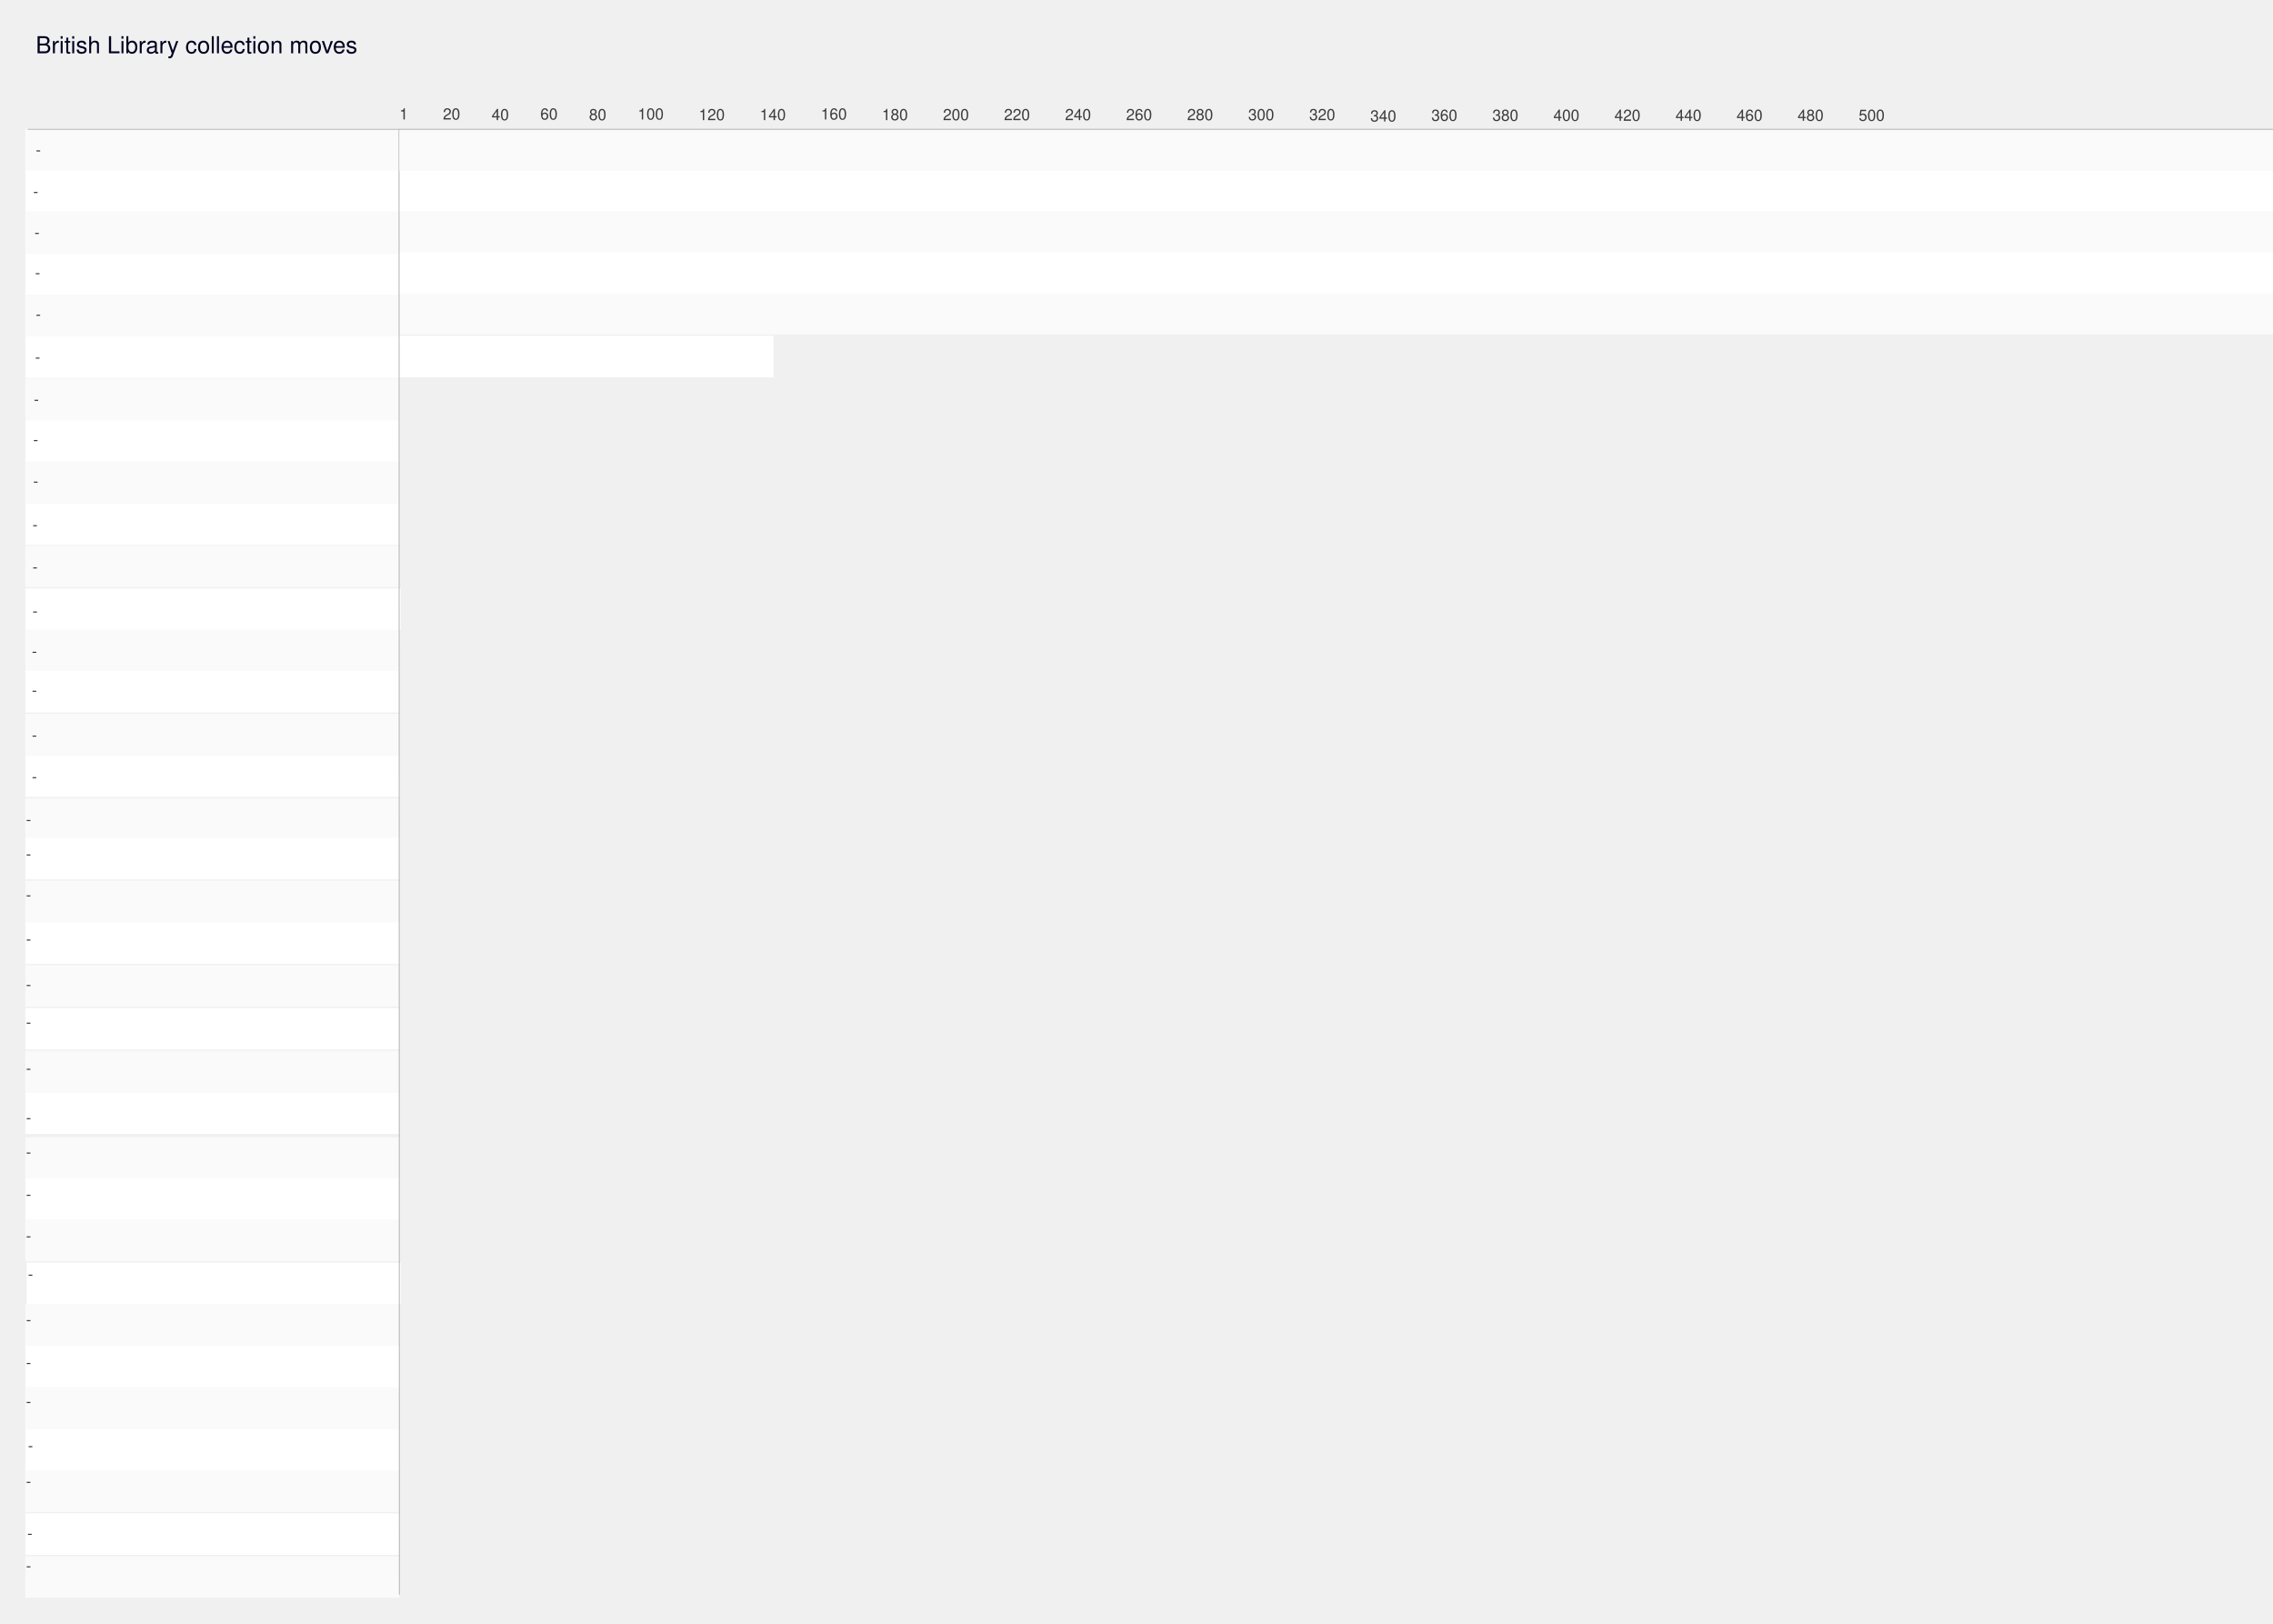
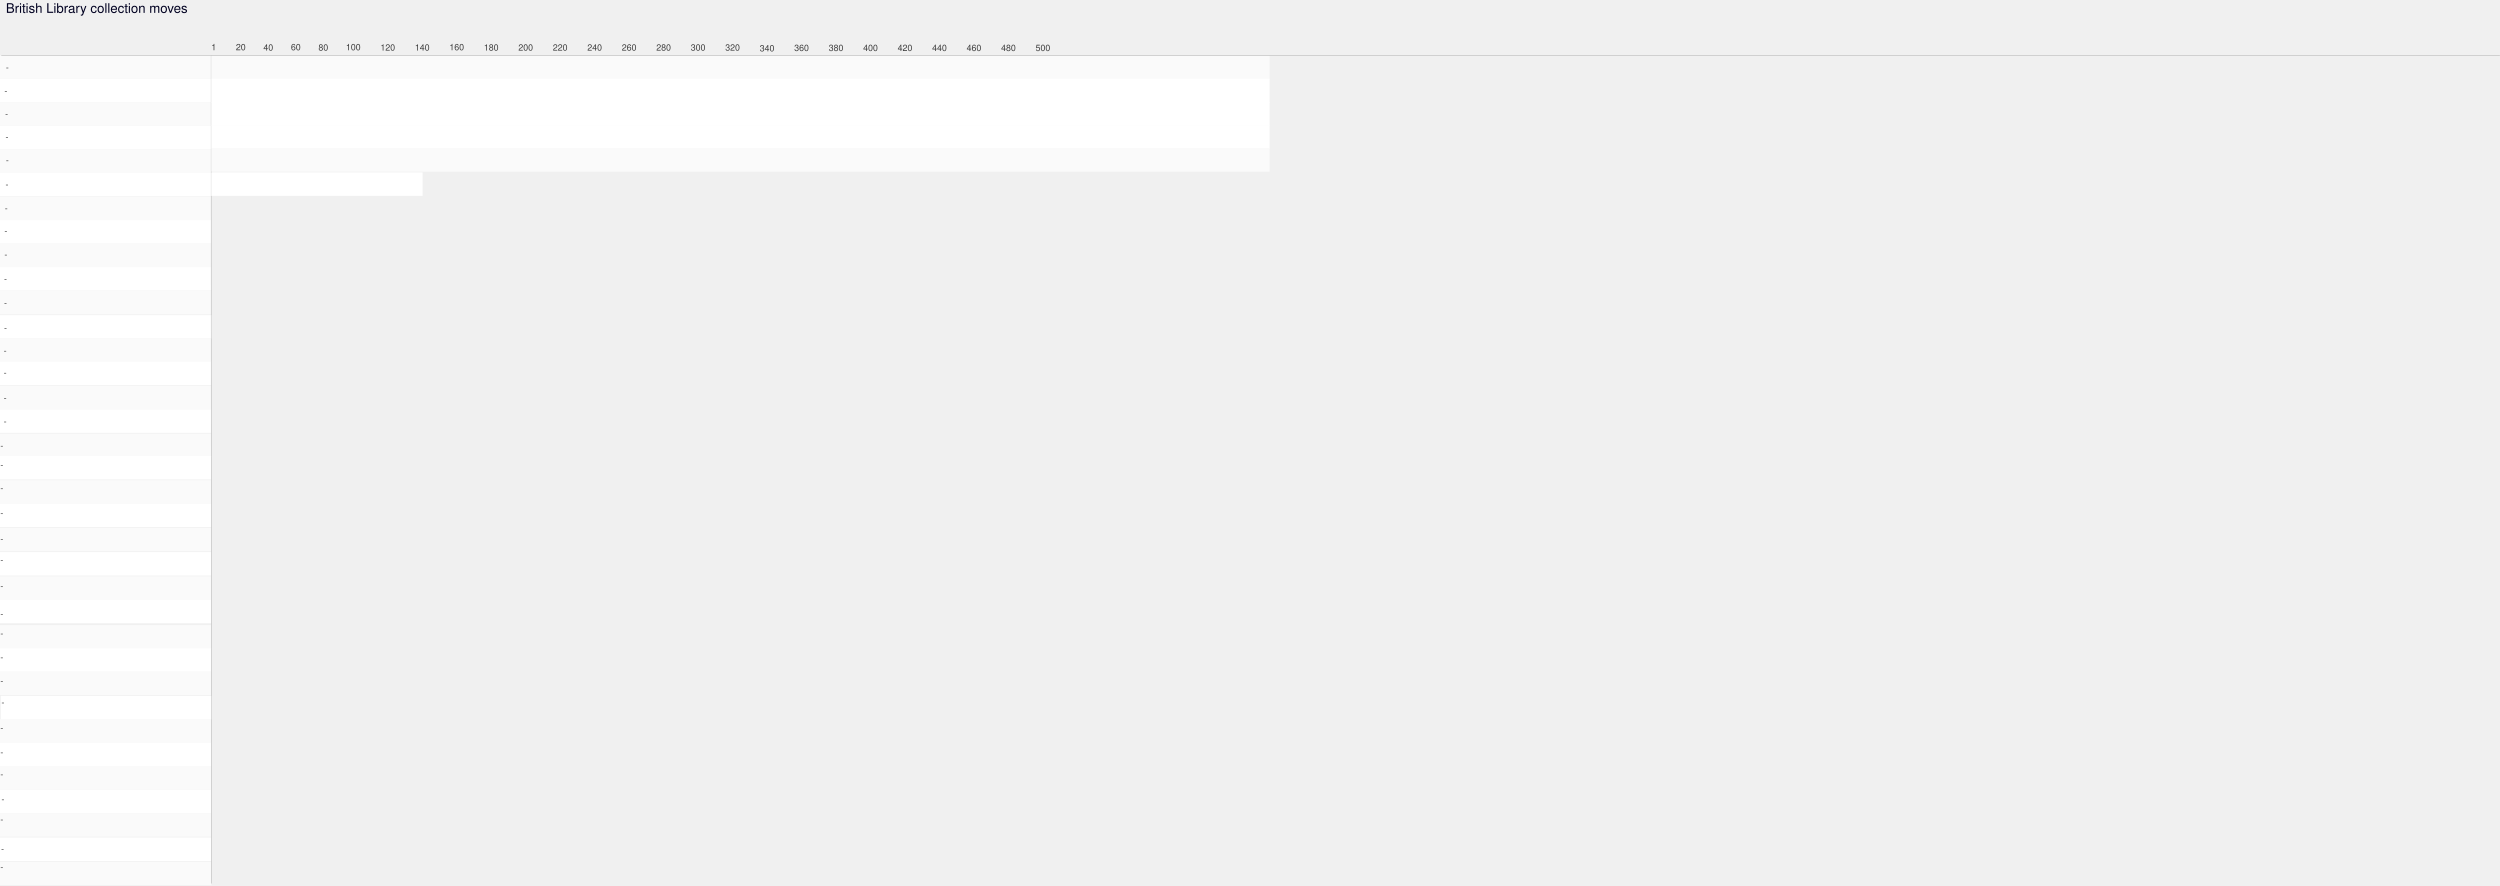
- <svg xmlns="http://www.w3.org/2000/svg" width="3500px" height="2500px" viewBox="0 0 3500 2500" version="1.1">
-   <g id="Desktop-HD" stroke="none" stroke-width="1" fill="none" fill-rule="evenodd">
+ <svg xmlns="http://www.w3.org/2000/svg" width="6815px" height="2413px" viewBox="0 0 6815 2413" version="1.1">
+   <g id="Page-1" stroke="none" stroke-width="1" fill="none" fill-rule="evenodd">
    <svg id="sticky-svg">
-       <g id="sticky" transform="translate(39, 198)">
-         <polygon id="Rectangle-Copy" fill="#FFFFFF" points="0 64 576 64 576 128 0 128 0 100.313" />
-         <polygon id="Rectangle-Copy-19" fill="#FFFFFF" points="576 64 3461 64 3461 128 576 128 576 100.313" />
-         <rect id="Rectangle" fill="#FAFAFA" x="0" y="0" width="576" height="64" />
-         <rect id="Rectangle-Copy-4" fill="#FAFAFA" x="0" y="256" width="576" height="64" />
-         <rect id="Rectangle-Copy-23" fill="#FAFAFA" x="576" y="253" width="2885" height="64" />
-         <rect id="Rectangle-Copy-2" fill="#FAFAFA" x="0" y="128" width="576" height="64" />
-         <rect id="Rectangle-Copy-21" fill="#FAFAFA" x="576" y="127" width="2885" height="64" />
-         <rect id="Rectangle-Copy-3" fill="#FFFFFF" x="0" y="192" width="576" height="64" />
-         <rect id="Rectangle-Copy-22" fill="#FFFFFF" x="576" y="190" width="2885" height="64" />
-         <rect id="Rectangle-Copy-5" fill="#FFFFFF" x="0" y="320" width="576" height="64" />
-         <rect id="Rectangle-Copy-24" fill="#FFFFFF" x="576" y="319" width="576" height="64" />
-         <rect id="Rectangle-Copy-8" fill="#FAFAFA" x="0" y="385" width="576" height="64" />
-         <rect id="Rectangle-Copy-7" fill="#FFFFFF" x="0" y="449" width="576" height="64" />
-         <rect id="Rectangle-Copy-10" fill="#FAFAFA" x="0" y="513" width="576" height="64" />
-         <rect id="Rectangle-Copy-9" fill="#FFFFFF" x="0" y="577" width="576" height="64" />
-         <rect id="Rectangle-Copy-10" fill="#FAFAFA" x="0" y="642" width="576" height="64" />
-         <rect id="Rectangle-Copy-9" fill="#FFFFFF" x="0" y="708" width="578" height="64" />
-         <rect id="Rectangle-Copy-10" fill="#FAFAFA" x="0" y="772" width="576" height="64" />
-         <rect id="Rectangle-Copy-9" fill="#FFFFFF" x="0" y="835" width="576" height="64" />
-         <rect id="Rectangle-Copy-10" fill="#FAFAFA" x="0" y="901" width="576" height="64" />
-         <rect id="Rectangle-Copy-9" fill="#FFFFFF" x="0" y="965" width="576" height="64" />
-         <rect id="Rectangle-Copy-10" fill="#FAFAFA" x="0" y="1031" width="576" height="64" />
-         <rect id="Rectangle-Copy-9" fill="#FFFFFF" x="0" y="1092" width="576" height="64" />
-         <rect id="Rectangle-Copy-10" fill="#FAFAFA" x="0" y="1158" width="576" height="64" />
-         <rect id="Rectangle-Copy-11" fill="#FFFFFF" x="0" y="1222" width="576" height="64" />
-         <rect id="Rectangle-Copy-12" fill="#FAFAFA" x="0" y="1288" width="576" height="64" />
-         <rect id="Rectangle-Copy-13" fill="#FFFFFF" x="0" y="1354" width="576" height="64" />
-         <rect id="Rectangle-Copy-14" fill="#FAFAFA" x="0" y="1420" width="576" height="64" />
-         <rect id="Rectangle-Copy-10" fill="#FAFAFA" x="0" y="1553" width="576" height="64" />
-         <rect id="Rectangle-Copy-9" fill="#FFFFFF" x="0" y="1484" width="576" height="64" />
-         <rect id="Rectangle-Copy-10" fill="#FAFAFA" x="0" y="1680" width="576" height="64" />
-         <rect id="Rectangle-Copy-9" fill="#FFFFFF" x="0" y="1616" width="576" height="64" />
-         <rect id="Rectangle-Copy-10" fill="#FAFAFA" x="0" y="1810" width="576" height="64" />
-         <rect id="Rectangle-Copy-9" fill="#FFFFFF" x="2" y="1746" width="576" height="64" />
-         <rect id="Rectangle-Copy-16" fill="#FAFAFA" x="0" y="1938" width="576" height="64" />
-         <rect id="Rectangle-Copy-18" fill="#FAFAFA" x="0" y="2066" width="576" height="64" />
-         <rect id="Rectangle-Copy-15" fill="#FFFFFF" x="0" y="1874" width="576" height="64" />
-         <rect id="Rectangle-Copy-20" fill="#FAFAFA" x="0" y="2198" width="576" height="64" />
-         <rect id="Rectangle-Copy-17" fill="#FFFFFF" x="0" y="2002" width="576" height="64" />
-         <rect id="Rectangle-Copy-17" fill="#FFFFFF" x="0" y="2132" width="576" height="64" />
+       <g id="sticky" transform="translate(0, 151)">
+         <polygon id="Rectangle-Copy" fill="#FFFFFF" fill-rule="nonzero" points="0 64 576 64 576 128 0 128 0 100.313" />
+         <rect id="Rectangle" fill="#FAFAFA" fill-rule="nonzero" x="0" y="0" width="576" height="64" />
+         <rect id="Rectangle-Copy-4" fill="#FAFAFA" fill-rule="nonzero" x="0" y="256" width="576" height="64" />
+         <rect id="Rectangle-Copy-2" fill="#FAFAFA" fill-rule="nonzero" x="0" y="128" width="576" height="64" />
+         <rect id="Rectangle-Copy-3" fill="#FFFFFF" fill-rule="nonzero" x="0" y="192" width="576" height="64" />
+         <rect id="Rectangle-Copy-5" fill="#FFFFFF" fill-rule="nonzero" x="0" y="320" width="576" height="64" />
+         <rect id="Rectangle-Copy-8" fill="#FAFAFA" fill-rule="nonzero" x="0" y="385" width="576" height="64" />
+         <rect id="Rectangle-Copy-7-2" fill="#FFFFFF" fill-rule="nonzero" x="0" y="449" width="576" height="64" />
+         <rect id="Rectangle-Copy-10" fill="#FAFAFA" fill-rule="nonzero" x="0" y="513" width="576" height="64" />
+         <rect id="Rectangle-Copy-9" fill="#FFFFFF" fill-rule="nonzero" x="0" y="577" width="576" height="64" />
+         <rect id="Rectangle-Copy-10" fill="#FAFAFA" fill-rule="nonzero" x="0" y="642" width="576" height="64" />
+         <rect id="Rectangle-Copy-9" fill="#FFFFFF" fill-rule="nonzero" x="0" y="708" width="578" height="64" />
+         <rect id="Rectangle-Copy-10" fill="#FAFAFA" fill-rule="nonzero" x="0" y="772" width="576" height="64" />
+         <rect id="Rectangle-Copy-9" fill="#FFFFFF" fill-rule="nonzero" x="0" y="835" width="576" height="64" />
+         <rect id="Rectangle-Copy-10" fill="#FAFAFA" fill-rule="nonzero" x="0" y="901" width="576" height="64" />
+         <rect id="Rectangle-Copy-9" fill="#FFFFFF" fill-rule="nonzero" x="0" y="965" width="576" height="64" />
+         <rect id="Rectangle-Copy-10" fill="#FAFAFA" fill-rule="nonzero" x="0" y="1031" width="576" height="64" />
+         <rect id="Rectangle-Copy-9" fill="#FFFFFF" fill-rule="nonzero" x="0" y="1092" width="576" height="64" />
+         <rect id="Rectangle-Copy-10" fill="#FAFAFA" fill-rule="nonzero" x="0" y="1158" width="576" height="64" />
+         <rect id="Rectangle-Copy-11" fill="#FFFFFF" fill-rule="nonzero" x="0" y="1222" width="576" height="64" />
+         <rect id="Rectangle-Copy-12" fill="#FAFAFA" fill-rule="nonzero" x="0" y="1288" width="576" height="64" />
+         <rect id="Rectangle-Copy-13" fill="#FFFFFF" fill-rule="nonzero" x="0" y="1354" width="576" height="64" />
+         <rect id="Rectangle-Copy-14" fill="#FAFAFA" fill-rule="nonzero" x="0" y="1420" width="576" height="64" />
+         <rect id="Rectangle-Copy-10" fill="#FAFAFA" fill-rule="nonzero" x="0" y="1553" width="576" height="64" />
+         <rect id="Rectangle-Copy-9" fill="#FFFFFF" fill-rule="nonzero" x="0" y="1484" width="576" height="64" />
+         <rect id="Rectangle-Copy-10" fill="#FAFAFA" fill-rule="nonzero" x="0" y="1680" width="576" height="64" />
+         <rect id="Rectangle-Copy-9" fill="#FFFFFF" fill-rule="nonzero" x="0" y="1616" width="576" height="64" />
+         <rect id="Rectangle-Copy-10" fill="#FAFAFA" fill-rule="nonzero" x="0" y="1810" width="576" height="64" />
+         <rect id="Rectangle-Copy-9" fill="#FFFFFF" fill-rule="nonzero" x="2" y="1746" width="576" height="64" />
+         <rect id="Rectangle-Copy-16" fill="#FAFAFA" fill-rule="nonzero" x="0" y="1938" width="576" height="64" />
+         <rect id="Rectangle-Copy-18" fill="#FAFAFA" fill-rule="nonzero" x="0" y="2066" width="576" height="64" />
+         <rect id="Rectangle-Copy-15" fill="#FFFFFF" fill-rule="nonzero" x="0" y="1874" width="576" height="64" />
+         <rect id="Rectangle-Copy-20" fill="#FAFAFA" fill-rule="nonzero" x="0" y="2198" width="576" height="64" />
+         <rect id="Rectangle-Copy-17" fill="#FFFFFF" fill-rule="nonzero" x="0" y="2002" width="576" height="64" />
+         <rect id="Rectangle-Copy-17" fill="#FFFFFF" fill-rule="nonzero" x="0" y="2132" width="576" height="64" />
        <line x1="575.5" y1="1.5" x2="575.875" y2="2256.75" id="line_1" stroke="#979797" stroke-linecap="square" />
+         <g id="Group_1" transform="translate(16, 18)" fill="#3B3B3B" fill-rule="nonzero" font-family="Helvetica-Light, Helvetica" font-size="24" font-weight="300">
+           <g id="move_1">
+             <text id="-">
+               <tspan x="0" y="23">-</tspan>
+             </text>
+           </g>
+         </g>
+         <g id="Group-2" transform="translate(12, 82)" fill="#3B3B3B" fill-rule="nonzero" font-family="Helvetica-Light, Helvetica" font-size="24" font-weight="300">
+           <g id="move_2">
+             <text id="-">
+               <tspan x="0" y="23">-</tspan>
+             </text>
+           </g>
+         </g>
+         <g id="Group-3" transform="translate(14, 145)" fill="#3B3B3B" fill-rule="nonzero" font-family="Helvetica-Light, Helvetica" font-size="24" font-weight="300">
+           <g id="move_3">
+             <text id="-">
+               <tspan x="0" y="23">-</tspan>
+             </text>
+           </g>
+         </g>
+         <g id="Group-4" transform="translate(15, 207)" fill="#3B3B3B" fill-rule="nonzero" font-family="Helvetica-Light, Helvetica" font-size="24" font-weight="300">
+           <g id="move_4">
+             <text id="-">
+               <tspan x="0" y="23">-</tspan>
+             </text>
+           </g>
+         </g>
+         <g id="Group_5" transform="translate(16, 271)" fill="#3B3B3B" fill-rule="nonzero" font-family="Helvetica-Light, Helvetica" font-size="24" font-weight="300">
+           <g id="move_5">
+             <text id="-">
+               <tspan x="0" y="23">-</tspan>
+             </text>
+           </g>
+         </g>
+         <g id="Group_6" transform="translate(15, 337)" fill="#3B3B3B" fill-rule="nonzero" font-family="Helvetica-Light, Helvetica" font-size="24" font-weight="300">
+           <g id="move_6">
+             <text id="-">
+               <tspan x="0" y="23">-</tspan>
+             </text>
+           </g>
+         </g>
+         <g id="Group_7" transform="translate(13, 402)" fill="#3B3B3B" fill-rule="nonzero" font-family="Helvetica-Light, Helvetica" font-size="24" font-weight="300">
+           <g id="move_7">
+             <text id="-">
+               <tspan x="0" y="23">-</tspan>
+             </text>
+           </g>
+         </g>
+         <g id="Group_8" transform="translate(12, 464)" fill="#3B3B3B" fill-rule="nonzero" font-family="Helvetica-Light, Helvetica" font-size="24" font-weight="300">
+           <g id="move_8">
+             <text id="-">
+               <tspan x="0" y="23">-</tspan>
+             </text>
+           </g>
+         </g>
+         <g id="Group_9" transform="translate(12, 528)" fill="#3B3B3B" fill-rule="nonzero" font-family="Helvetica-Light, Helvetica" font-size="24" font-weight="300">
+           <g id="move_9">
+             <text id="-">
+               <tspan x="0" y="23">-</tspan>
+             </text>
+           </g>
+         </g>
+         <g id="Group_10" transform="translate(11, 595)" fill="#3B3B3B" fill-rule="nonzero" font-family="Helvetica-Light, Helvetica" font-size="24" font-weight="300">
+           <g id="move_10">
+             <text id="-">
+               <tspan x="0" y="23">-</tspan>
+             </text>
+           </g>
+         </g>
+         <g id="Group_11" transform="translate(11, 660)" fill="#3B3B3B" fill-rule="nonzero" font-family="Helvetica-Light, Helvetica" font-size="24" font-weight="300">
+           <g id="move_11">
+             <text id="-">
+               <tspan x="0" y="23">-</tspan>
+             </text>
+           </g>
+         </g>
+         <g id="Group_12" transform="translate(11, 728)" fill="#3B3B3B" fill-rule="nonzero" font-family="Helvetica-Light, Helvetica" font-size="24" font-weight="300">
+           <g id="move_12">
+             <text id="-">
+               <tspan x="0" y="23">-</tspan>
+             </text>
+           </g>
+         </g>
+         <g id="Group_13" transform="translate(10, 790)" fill="#3B3B3B" fill-rule="nonzero" font-family="Helvetica-Light, Helvetica" font-size="24" font-weight="300">
+           <g id="move_13">
+             <text id="-">
+               <tspan x="0" y="23">-</tspan>
+             </text>
+           </g>
+         </g>
+         <g id="Group_14" transform="translate(10, 850)" fill="#3B3B3B" fill-rule="nonzero" font-family="Helvetica-Light, Helvetica" font-size="24" font-weight="300">
+           <g id="move_14">
+             <text id="-">
+               <tspan x="0" y="23">-</tspan>
+             </text>
+           </g>
+         </g>
+         <g id="Group_15" transform="translate(10, 919)" fill="#3B3B3B" fill-rule="nonzero" font-family="Helvetica-Light, Helvetica" font-size="24" font-weight="300">
+           <g id="move_15">
+             <text id="-">
+               <tspan x="0" y="23">-</tspan>
+             </text>
+           </g>
+         </g>
+         <g id="Group_16" transform="translate(10, 983)" fill="#3B3B3B" fill-rule="nonzero" font-family="Helvetica-Light, Helvetica" font-size="24" font-weight="300">
+           <g id="move_16">
+             <text id="-">
+               <tspan x="0" y="23">-</tspan>
+             </text>
+           </g>
+         </g>
+         <g id="Group_17" transform="translate(1, 1049)" fill="#3B3B3B" fill-rule="nonzero" font-family="Helvetica-Light, Helvetica" font-size="24" font-weight="300">
+           <g id="move_17">
+             <text id="-">
+               <tspan x="0" y="23">-</tspan>
+             </text>
+           </g>
+         </g>
+         <g id="Group_18" transform="translate(1, 1102)" fill="#3B3B3B" fill-rule="nonzero" font-family="Helvetica-Light, Helvetica" font-size="24" font-weight="300">
+           <g id="move_18">
+             <text id="-">
+               <tspan x="0" y="23">-</tspan>
+             </text>
+           </g>
+         </g>
+         <g id="Group_19" transform="translate(1, 1165)" fill="#3B3B3B" fill-rule="nonzero" font-family="Helvetica-Light, Helvetica" font-size="24" font-weight="300">
+           <g id="move_19">
+             <text id="-">
+               <tspan x="0" y="23">-</tspan>
+             </text>
+           </g>
+         </g>
+         <g id="Group_20" transform="translate(1, 1233)" fill="#3B3B3B" fill-rule="nonzero" font-family="Helvetica-Light, Helvetica" font-size="24" font-weight="300">
+           <g id="move_20">
+             <text id="-">
+               <tspan x="0" y="23">-</tspan>
+             </text>
+           </g>
+         </g>
+         <g id="Group_21" transform="translate(1, 1303)" fill="#3B3B3B" fill-rule="nonzero" font-family="Helvetica-Light, Helvetica" font-size="24" font-weight="300">
+           <g id="move_21">
+             <text id="-">
+               <tspan x="0" y="23">-</tspan>
+             </text>
+           </g>
+         </g>
+         <g id="Group_22" transform="translate(1, 1361)" fill="#3B3B3B" fill-rule="nonzero" font-family="Helvetica-Light, Helvetica" font-size="24" font-weight="300">
+           <g id="move_22">
+             <text id="-">
+               <tspan x="0" y="23">-</tspan>
+             </text>
+           </g>
+         </g>
+         <g id="Group-24" transform="translate(1, 1432)" fill="#3B3B3B" fill-rule="nonzero" font-family="Helvetica-Light, Helvetica" font-size="24" font-weight="300">
+           <g id="move_23">
+             <text id="-">
+               <tspan x="0" y="23">-</tspan>
+             </text>
+           </g>
+         </g>
+         <g id="Group-26" transform="translate(1, 1561)" fill="#3B3B3B" fill-rule="nonzero" font-family="Helvetica-Light, Helvetica" font-size="24" font-weight="300">
+           <g id="move_25">
+             <text id="-">
+               <tspan x="0" y="23">-</tspan>
+             </text>
+           </g>
+         </g>
+         <g id="Group-25" transform="translate(1, 1508)" fill="#3B3B3B" fill-rule="nonzero" font-family="Helvetica-Light, Helvetica" font-size="24" font-weight="300">
+           <g id="move_24">
+             <text id="-">
+               <tspan x="0" y="23">-</tspan>
+             </text>
+           </g>
+         </g>
+         <g id="Group-28" transform="translate(1, 1690)" fill="#3B3B3B" fill-rule="nonzero" font-family="Helvetica-Light, Helvetica" font-size="24" font-weight="300">
+           <g id="move_27">
+             <text id="-">
+               <tspan x="0" y="23">-</tspan>
+             </text>
+           </g>
+         </g>
+         <g id="Group-27" transform="translate(1, 1626)" fill="#3B3B3B" fill-rule="nonzero" font-family="Helvetica-Light, Helvetica" font-size="24" font-weight="300">
+           <g id="move_26">
+             <text id="-">
+               <tspan x="0" y="23">-</tspan>
+             </text>
+           </g>
+         </g>
+         <g id="Group-30" transform="translate(1, 1819)" fill="#3B3B3B" fill-rule="nonzero" font-family="Helvetica-Light, Helvetica" font-size="24" font-weight="300">
+           <g id="move_29">
+             <text id="-">
+               <tspan x="0" y="23">-</tspan>
+             </text>
+           </g>
+         </g>
+         <g id="Group-29" transform="translate(4, 1749)" fill="#3B3B3B" fill-rule="nonzero" font-family="Helvetica-Light, Helvetica" font-size="24" font-weight="300">
+           <g id="move_28">
+             <text id="-">
+               <tspan x="0" y="23">-</tspan>
+             </text>
+           </g>
+         </g>
+         <g id="Group-32" transform="translate(1, 1945)" fill="#3B3B3B" fill-rule="nonzero" font-family="Helvetica-Light, Helvetica" font-size="24" font-weight="300">
+           <g id="move_31">
+             <text id="-">
+               <tspan x="0" y="23">-</tspan>
+             </text>
+           </g>
+         </g>
+         <g id="Group-36" transform="translate(1, 2068)" fill="#3B3B3B" fill-rule="nonzero" font-family="Helvetica-Light, Helvetica" font-size="24" font-weight="300">
+           <g id="move_33">
+             <text id="-">
+               <tspan x="0" y="23">-</tspan>
+             </text>
+           </g>
+         </g>
+         <g id="Group-31" transform="translate(1, 1885)" fill="#3B3B3B" fill-rule="nonzero" font-family="Helvetica-Light, Helvetica" font-size="24" font-weight="300">
+           <g id="move_30">
+             <text id="-">
+               <tspan x="0" y="23">-</tspan>
+             </text>
+           </g>
+         </g>
+         <g id="Group-34" transform="translate(1, 2198)" fill="#3B3B3B" fill-rule="nonzero" font-family="Helvetica-Light, Helvetica" font-size="24" font-weight="300">
+           <g id="move_35">
+             <text id="-">
+               <tspan x="0" y="23">-</tspan>
+             </text>
+           </g>
+         </g>
+         <g id="Group-33" transform="translate(4, 2013)" />
+         <g id="move_32" transform="translate(4, 2013)" fill="#3B3B3B" fill-rule="nonzero" font-family="Helvetica-Light, Helvetica" font-size="24" font-weight="300">
+           <text id="-">
+             <tspan x="0" y="23">-</tspan>
+           </text>
+         </g>
      </g>
+       <rect id="Rectangle-Copy-6" fill="#FAFAFA" fill-rule="nonzero" x="576" y="152" width="2885" height="64" />
+       <g id="Group-33-Copy" transform="translate(3, 2299)" fill="#3B3B3B" fill-rule="nonzero" font-family="Helvetica-Light, Helvetica" font-size="24" font-weight="300">
+         <g id="move_34">
+           <text id="-">
+             <tspan x="0" y="23">-</tspan>
+           </text>
+         </g>
+       </g>
+       <polygon id="Rectangle-Copy-19" fill="#FFFFFF" fill-rule="nonzero" points="576 215 3461 215 3461 279 576 279 576 251.313" />
+       <text id="1" fill="#3B3B3B" fill-rule="nonzero" font-family="Helvetica-Light, Helvetica" font-size="24" font-weight="300">
+         <tspan x="576" y="137">1</tspan>
+       </text>
+       <rect id="Rectangle-Copy-21" fill="#FFFFFF" fill-rule="nonzero" x="576" y="278" width="2885" height="64" />
+       <text id="20" fill="#3B3B3B" fill-rule="nonzero" font-family="Helvetica-Light, Helvetica" font-size="24" font-weight="300">
+         <tspan x="643" y="137">20</tspan>
+       </text>
+       <text id="40" fill="#3B3B3B" fill-rule="nonzero" font-family="Helvetica-Light, Helvetica" font-size="24" font-weight="300">
+         <tspan x="718" y="138">40</tspan>
+       </text>
+       <text id="60" fill="#3B3B3B" fill-rule="nonzero" font-family="Helvetica-Light, Helvetica" font-size="24" font-weight="300">
+         <tspan x="793" y="137">60</tspan>
+       </text>
+       <text id="80" fill="#3B3B3B" fill-rule="nonzero" font-family="Helvetica-Light, Helvetica" font-size="24" font-weight="300">
+         <tspan x="868" y="138">80</tspan>
+       </text>
+       <text id="100" fill="#3B3B3B" fill-rule="nonzero" font-family="Helvetica-Light, Helvetica" font-size="24" font-weight="300">
+         <tspan x="943" y="137">100</tspan>
+       </text>
+       <text id="120" fill="#3B3B3B" fill-rule="nonzero" font-family="Helvetica-Light, Helvetica" font-size="24" font-weight="300">
+         <tspan x="1037" y="138">120</tspan>
+       </text>
+       <text id="140" fill="#3B3B3B" fill-rule="nonzero" font-family="Helvetica-Light, Helvetica" font-size="24" font-weight="300">
+         <tspan x="1131" y="138">140</tspan>
+       </text>
+       <text id="160" fill="#3B3B3B" fill-rule="nonzero" font-family="Helvetica-Light, Helvetica" font-size="24" font-weight="300">
+         <tspan x="1225" y="137">160</tspan>
+       </text>
+       <text id="180" fill="#3B3B3B" fill-rule="nonzero" font-family="Helvetica-Light, Helvetica" font-size="24" font-weight="300">
+         <tspan x="1319" y="138">180</tspan>
+       </text>
+       <text id="200" fill="#3B3B3B" fill-rule="nonzero" font-family="Helvetica-Light, Helvetica" font-size="24" font-weight="300">
+         <tspan x="1413" y="138">200</tspan>
+       </text>
+       <text id="220" fill="#3B3B3B" fill-rule="nonzero" font-family="Helvetica-Light, Helvetica" font-size="24" font-weight="300">
+         <tspan x="1507" y="138">220</tspan>
+       </text>
+       <text id="240" fill="#3B3B3B" fill-rule="nonzero" font-family="Helvetica-Light, Helvetica" font-size="24" font-weight="300">
+         <tspan x="1601" y="138">240</tspan>
+       </text>
+       <text id="260" fill="#3B3B3B" fill-rule="nonzero" font-family="Helvetica-Light, Helvetica" font-size="24" font-weight="300">
+         <tspan x="1695" y="138">260</tspan>
+       </text>
+       <text id="280" fill="#3B3B3B" fill-rule="nonzero" font-family="Helvetica-Light, Helvetica" font-size="24" font-weight="300">
+         <tspan x="1789" y="138">280</tspan>
+       </text>
+       <text id="300" fill="#3B3B3B" fill-rule="nonzero" font-family="Helvetica-Light, Helvetica" font-size="24" font-weight="300">
+         <tspan x="1883" y="138">300</tspan>
+       </text>
+       <text id="320" fill="#3B3B3B" fill-rule="nonzero" font-family="Helvetica-Light, Helvetica" font-size="24" font-weight="300">
+         <tspan x="1977" y="138">320</tspan>
+       </text>
+       <text id="340" fill="#3B3B3B" fill-rule="nonzero" font-family="Helvetica-Light, Helvetica" font-size="24" font-weight="300">
+         <tspan x="2071" y="140">340</tspan>
+       </text>
+       <rect id="Rectangle-Copy-22" fill="#FFFFFF" fill-rule="nonzero" x="576" y="341" width="2885" height="64" />
+       <g id="Group-5" transform="translate(2165, 116)" fill="#3B3B3B" fill-rule="nonzero" font-family="Helvetica-Light, Helvetica" font-size="24" font-weight="300">
+         <g id="360">
+           <text>
+             <tspan x="0" y="23">360</tspan>
+           </text>
+         </g>
+         <g id="380" transform="translate(94, 0)">
+           <text>
+             <tspan x="0" y="23">380</tspan>
+           </text>
+         </g>
+       </g>
+       <rect id="Rectangle-Copy-23" fill="#FAFAFA" fill-rule="nonzero" x="576" y="404" width="2885" height="64" />
+       <g id="Group" transform="translate(2353, 116)" fill="#3B3B3B" fill-rule="nonzero" font-family="Helvetica-Light, Helvetica" font-size="24" font-weight="300">
+         <g id="400">
+           <text>
+             <tspan x="0" y="23">400</tspan>
+           </text>
+         </g>
+         <g id="420" transform="translate(94, 0)">
+           <text>
+             <tspan x="0" y="23">420</tspan>
+           </text>
+         </g>
+         <g id="440" transform="translate(188, 0)">
+           <text>
+             <tspan x="0" y="23">440</tspan>
+           </text>
+         </g>
+         <g id="460" transform="translate(282, 0)">
+           <text>
+             <tspan x="0" y="23">460</tspan>
+           </text>
+         </g>
+         <g id="480" transform="translate(376, 0)">
+           <text>
+             <tspan x="0" y="23">480</tspan>
+           </text>
+         </g>
+         <g id="500" transform="translate(470, 0)">
+           <text>
+             <tspan x="0" y="23">500</tspan>
+           </text>
+         </g>
+       </g>
+       <line x1="4" y1="152" x2="6814" y2="152" id="Line" stroke="#979797" stroke-linecap="square" />
+       <rect id="Rectangle-Copy-24" fill="#FFFFFF" fill-rule="nonzero" x="576" y="470" width="576" height="64" />
+       <text id="British-Library-collection-moves" fill="#000020" fill-rule="nonzero" font-family="Helvetica-Light, Helvetica" font-size="36" font-weight="300">
+         <tspan x="16" y="35">British Library collection moves</tspan>
+       </text>
    </svg>
-     <g id="Group_1" transform="translate(55, 216)" fill="#3B3B3B" font-family="Helvetica-Light, Helvetica" font-size="24" font-weight="300">
-       <text id="move_1">
-         <tspan x="0" y="23">-</tspan>
-       </text>
-     </g>
-     <rect id="Rectangle-Copy-6" fill="#FAFAFA" x="615" y="199" width="2885" height="64" />
-     <g id="Group-2" transform="translate(51, 280)" fill="#3B3B3B" font-family="Helvetica-Light, Helvetica" font-size="24" font-weight="300">
-       <text id="move_2">
-         <tspan x="0" y="23">-</tspan>
-       </text>
-     </g>
-     <g id="Group-3" transform="translate(53, 343)" fill="#3B3B3B" font-family="Helvetica-Light, Helvetica" font-size="24" font-weight="300">
-       <text id="move_3">
-         <tspan x="0" y="23">-</tspan>
-       </text>
-     </g>
-     <g id="Group-4" transform="translate(54, 405)" fill="#3B3B3B" font-family="Helvetica-Light, Helvetica" font-size="24" font-weight="300">
-       <text id="move_4">
-         <tspan x="0" y="23">-</tspan>
-       </text>
-     </g>
-     <g id="Group_5" transform="translate(55, 469)" fill="#3B3B3B" font-family="Helvetica-Light, Helvetica" font-size="24" font-weight="300">
-       <text id="move_5">
-         <tspan x="0" y="23">-</tspan>
-       </text>
-     </g>
-     <g id="Group_6" transform="translate(54, 535)" fill="#3B3B3B" font-family="Helvetica-Light, Helvetica" font-size="24" font-weight="300">
-       <text id="move_6">
-         <tspan x="0" y="23">-</tspan>
-       </text>
-     </g>
-     <g id="Group_7" transform="translate(52, 600)" fill="#3B3B3B" font-family="Helvetica-Light, Helvetica" font-size="24" font-weight="300">
-       <text id="move_7">
-         <tspan x="0" y="23">-</tspan>
-       </text>
-     </g>
-     <g id="Group_8" transform="translate(51, 662)" fill="#3B3B3B" font-family="Helvetica-Light, Helvetica" font-size="24" font-weight="300">
-       <text id="move_8">
-         <tspan x="0" y="23">-</tspan>
-       </text>
-     </g>
-     <g id="Group_9" transform="translate(51, 726)" fill="#3B3B3B" font-family="Helvetica-Light, Helvetica" font-size="24" font-weight="300">
-       <text id="move_9">
-         <tspan x="0" y="23">-</tspan>
-       </text>
-     </g>
-     <g id="Group_10" transform="translate(50, 793)" fill="#3B3B3B" font-family="Helvetica-Light, Helvetica" font-size="24" font-weight="300">
-       <text id="move_10">
-         <tspan x="0" y="23">-</tspan>
-       </text>
-     </g>
-     <g id="Group_11" transform="translate(50, 858)" fill="#3B3B3B" font-family="Helvetica-Light, Helvetica" font-size="24" font-weight="300">
-       <text id="move_11">
-         <tspan x="0" y="23">-</tspan>
-       </text>
-     </g>
-     <g id="Group_12" transform="translate(50, 926)" fill="#3B3B3B" font-family="Helvetica-Light, Helvetica" font-size="24" font-weight="300">
-       <text id="move_12">
-         <tspan x="0" y="23">-</tspan>
-       </text>
-     </g>
-     <g id="Group_13" transform="translate(49, 988)" fill="#3B3B3B" font-family="Helvetica-Light, Helvetica" font-size="24" font-weight="300">
-       <text id="move_13">
-         <tspan x="0" y="23">-</tspan>
-       </text>
-     </g>
-     <g id="Group_14" transform="translate(49, 1048)" fill="#3B3B3B" font-family="Helvetica-Light, Helvetica" font-size="24" font-weight="300">
-       <text id="move_14">
-         <tspan x="0" y="23">-</tspan>
-       </text>
-     </g>
-     <g id="Group_15" transform="translate(49, 1117)" fill="#3B3B3B" font-family="Helvetica-Light, Helvetica" font-size="24" font-weight="300">
-       <text id="move_15">
-         <tspan x="0" y="23">-</tspan>
-       </text>
-     </g>
-     <g id="Group_16" transform="translate(49, 1181)" fill="#3B3B3B" font-family="Helvetica-Light, Helvetica" font-size="24" font-weight="300">
-       <text id="move_16">
-         <tspan x="0" y="23">-</tspan>
-       </text>
-     </g>
-     <g id="Group_17" transform="translate(40, 1247)" fill="#3B3B3B" font-family="Helvetica-Light, Helvetica" font-size="24" font-weight="300">
-       <text id="move_17">
-         <tspan x="0" y="23">-</tspan>
-       </text>
-     </g>
-     <g id="Group_18" transform="translate(40, 1300)" fill="#3B3B3B" font-family="Helvetica-Light, Helvetica" font-size="24" font-weight="300">
-       <text id="move_18">
-         <tspan x="0" y="23">-</tspan>
-       </text>
-     </g>
-     <g id="Group_19" transform="translate(40, 1363)" fill="#3B3B3B" font-family="Helvetica-Light, Helvetica" font-size="24" font-weight="300">
-       <text id="move_19">
-         <tspan x="0" y="23">-</tspan>
-       </text>
-     </g>
-     <g id="Group_20" transform="translate(40, 1431)" fill="#3B3B3B" font-family="Helvetica-Light, Helvetica" font-size="24" font-weight="300">
-       <text id="move_20">
-         <tspan x="0" y="23">-</tspan>
-       </text>
-     </g>
-     <g id="Group_21" transform="translate(40, 1501)" fill="#3B3B3B" font-family="Helvetica-Light, Helvetica" font-size="24" font-weight="300">
-       <text id="move_21">
-         <tspan x="0" y="23">-</tspan>
-       </text>
-     </g>
-     <g id="Group_22" transform="translate(40, 1559)" fill="#3B3B3B" font-family="Helvetica-Light, Helvetica" font-size="24" font-weight="300">
-       <text id="move_22">
-         <tspan x="0" y="23">-</tspan>
-       </text>
-     </g>
-     <g id="Group-24" transform="translate(40, 1630)" fill="#3B3B3B" font-family="Helvetica-Light, Helvetica" font-size="24" font-weight="300">
-       <text id="move_23">
-         <tspan x="0" y="23">-</tspan>
-       </text>
-     </g>
-     <g id="Group-26" transform="translate(40, 1759)" fill="#3B3B3B" font-family="Helvetica-Light, Helvetica" font-size="24" font-weight="300">
-       <text id="move_25">
-         <tspan x="0" y="23">-</tspan>
-       </text>
-     </g>
-     <g id="Group-25" transform="translate(40, 1706)" fill="#3B3B3B" font-family="Helvetica-Light, Helvetica" font-size="24" font-weight="300">
-       <text id="move_24">
-         <tspan x="0" y="23">-</tspan>
-       </text>
-     </g>
-     <g id="Group-28" transform="translate(40, 1888)" fill="#3B3B3B" font-family="Helvetica-Light, Helvetica" font-size="24" font-weight="300">
-       <text id="move_27">
-         <tspan x="0" y="23">-</tspan>
-       </text>
-     </g>
-     <g id="Group-27" transform="translate(40, 1824)" fill="#3B3B3B" font-family="Helvetica-Light, Helvetica" font-size="24" font-weight="300">
-       <text id="move_26">
-         <tspan x="0" y="23">-</tspan>
-       </text>
-     </g>
-     <g id="Group-30" transform="translate(40, 2017)" fill="#3B3B3B" font-family="Helvetica-Light, Helvetica" font-size="24" font-weight="300">
-       <text id="move_29">
-         <tspan x="0" y="23">-</tspan>
-       </text>
-     </g>
-     <g id="Group-29" transform="translate(43, 1947)" fill="#3B3B3B" font-family="Helvetica-Light, Helvetica" font-size="24" font-weight="300">
-       <text id="move_28">
-         <tspan x="0" y="23">-</tspan>
-       </text>
-     </g>
-     <g id="Group-32" transform="translate(40, 2143)" fill="#3B3B3B" font-family="Helvetica-Light, Helvetica" font-size="24" font-weight="300">
-       <text id="move_31">
-         <tspan x="0" y="23">-</tspan>
-       </text>
-     </g>
-     <g id="Group-36" transform="translate(40, 2266)" fill="#3B3B3B" font-family="Helvetica-Light, Helvetica" font-size="24" font-weight="300">
-       <text id="move_33">
-         <tspan x="0" y="23">-</tspan>
-       </text>
-     </g>
-     <g id="Group-31" transform="translate(40, 2083)" fill="#3B3B3B" font-family="Helvetica-Light, Helvetica" font-size="24" font-weight="300">
-       <text id="move_30">
-         <tspan x="0" y="23">-</tspan>
-       </text>
-     </g>
-     <g id="Group-34" transform="translate(40, 2396)" fill="#3B3B3B" font-family="Helvetica-Light, Helvetica" font-size="24" font-weight="300">
-       <text id="move_35">
-         <tspan x="0" y="23">-</tspan>
-       </text>
-     </g>
-     <g id="Group-33" transform="translate(43, 2211)" fill="#3B3B3B" font-family="Helvetica-Light, Helvetica" font-size="24" font-weight="300">
-       <text id="move_32">
-         <tspan x="0" y="23">-</tspan>
-       </text>
-     </g>
-     <g id="Group-33-Copy" transform="translate(42, 2346)" fill="#3B3B3B" font-family="Helvetica-Light, Helvetica" font-size="24" font-weight="300">
-       <text id="move_34">
-         <tspan x="0" y="23">-</tspan>
-       </text>
-     </g>
-     <text id="1" font-family="Helvetica-Light, Helvetica" font-size="24" font-weight="300" fill="#3B3B3B">
-       <tspan x="615" y="184">1</tspan>
-     </text>
-     <text id="20" font-family="Helvetica-Light, Helvetica" font-size="24" font-weight="300" fill="#3B3B3B">
-       <tspan x="682" y="184">20</tspan>
-     </text>
-     <text id="40" font-family="Helvetica-Light, Helvetica" font-size="24" font-weight="300" fill="#3B3B3B">
-       <tspan x="757" y="185">40</tspan>
-     </text>
-     <text id="60" font-family="Helvetica-Light, Helvetica" font-size="24" font-weight="300" fill="#3B3B3B">
-       <tspan x="832" y="184">60</tspan>
-     </text>
-     <text id="80" font-family="Helvetica-Light, Helvetica" font-size="24" font-weight="300" fill="#3B3B3B">
-       <tspan x="907" y="185">80</tspan>
-     </text>
-     <text id="100" font-family="Helvetica-Light, Helvetica" font-size="24" font-weight="300" fill="#3B3B3B">
-       <tspan x="982" y="184">100</tspan>
-     </text>
-     <text id="120" font-family="Helvetica-Light, Helvetica" font-size="24" font-weight="300" fill="#3B3B3B">
-       <tspan x="1076" y="185">120</tspan>
-     </text>
-     <text id="140" font-family="Helvetica-Light, Helvetica" font-size="24" font-weight="300" fill="#3B3B3B">
-       <tspan x="1170" y="185">140</tspan>
-     </text>
-     <text id="160" font-family="Helvetica-Light, Helvetica" font-size="24" font-weight="300" fill="#3B3B3B">
-       <tspan x="1264" y="184">160</tspan>
-     </text>
-     <text id="180" font-family="Helvetica-Light, Helvetica" font-size="24" font-weight="300" fill="#3B3B3B">
-       <tspan x="1358" y="185">180</tspan>
-       <tspan x="1358" y="214" />
-     </text>
-     <text id="200" font-family="Helvetica-Light, Helvetica" font-size="24" font-weight="300" fill="#3B3B3B">
-       <tspan x="1452" y="185">200</tspan>
-       <tspan x="1452" y="214" />
-       <tspan x="1452" y="243" />
-     </text>
-     <text id="220" font-family="Helvetica-Light, Helvetica" font-size="24" font-weight="300" fill="#3B3B3B">
-       <tspan x="1546" y="185">220</tspan>
-       <tspan x="1546" y="214" />
-       <tspan x="1546" y="243" />
-     </text>
-     <text id="240" font-family="Helvetica-Light, Helvetica" font-size="24" font-weight="300" fill="#3B3B3B">
-       <tspan x="1640" y="185">240</tspan>
-       <tspan x="1640" y="214" />
-       <tspan x="1640" y="243" />
-       <tspan x="1640" y="272" />
-     </text>
-     <text id="260" font-family="Helvetica-Light, Helvetica" font-size="24" font-weight="300" fill="#3B3B3B">
-       <tspan x="1734" y="185">260</tspan>
-       <tspan x="1734" y="214" />
-       <tspan x="1734" y="243" />
-       <tspan x="1734" y="272" />
-     </text>
-     <text id="280" font-family="Helvetica-Light, Helvetica" font-size="24" font-weight="300" fill="#3B3B3B">
-       <tspan x="1828" y="185">280</tspan>
-       <tspan x="1828" y="214" />
-       <tspan x="1828" y="243" />
-       <tspan x="1828" y="272" />
-     </text>
-     <text id="300" font-family="Helvetica-Light, Helvetica" font-size="24" font-weight="300" fill="#3B3B3B">
-       <tspan x="1922" y="185">300</tspan>
-       <tspan x="1922" y="214" />
-       <tspan x="1922" y="243" />
-       <tspan x="1922" y="272" />
-       <tspan x="1922" y="301" />
-     </text>
-     <text id="320" font-family="Helvetica-Light, Helvetica" font-size="24" font-weight="300" fill="#3B3B3B">
-       <tspan x="2016" y="185">320</tspan>
-       <tspan x="2016" y="214" />
-       <tspan x="2016" y="243" />
-       <tspan x="2016" y="272" />
-       <tspan x="2016" y="301" />
-     </text>
-     <text id="340" font-family="Helvetica-Light, Helvetica" font-size="24" font-weight="300" fill="#3B3B3B">
-       <tspan x="2110" y="187">340</tspan>
-       <tspan x="2110" y="216" />
-       <tspan x="2110" y="245" />
-       <tspan x="2110" y="274" />
-       <tspan x="2110" y="303" />
-     </text>
-     <g id="Group-5" transform="translate(2204, 163)" fill="#3B3B3B" font-family="Helvetica-Light, Helvetica" font-size="24" font-weight="300">
-       <text id="360">
-         <tspan x="0" y="23">360</tspan>
-         <tspan x="0" y="52" />
-         <tspan x="0" y="81" />
-         <tspan x="0" y="110" />
-         <tspan x="0" y="139" />
-       </text>
-       <text id="380">
-         <tspan x="94" y="23">380</tspan>
-         <tspan x="94" y="52" />
-         <tspan x="94" y="81" />
-         <tspan x="94" y="110" />
-         <tspan x="94" y="139" />
-       </text>
-     </g>
-     <g id="Group" transform="translate(2392, 163)" fill="#3B3B3B" font-family="Helvetica-Light, Helvetica" font-size="24" font-weight="300">
-       <text id="400">
-         <tspan x="0" y="23">400</tspan>
-         <tspan x="0" y="52" />
-         <tspan x="0" y="81" />
-         <tspan x="0" y="110" />
-         <tspan x="0" y="139" />
-       </text>
-       <text id="420">
-         <tspan x="94" y="23">420</tspan>
-         <tspan x="94" y="52" />
-         <tspan x="94" y="81" />
-         <tspan x="94" y="110" />
-         <tspan x="94" y="139" />
-       </text>
-       <text id="440">
-         <tspan x="188" y="23">440</tspan>
-         <tspan x="188" y="52" />
-         <tspan x="188" y="81" />
-         <tspan x="188" y="110" />
-         <tspan x="188" y="139" />
-       </text>
-       <text id="460">
-         <tspan x="282" y="23">460</tspan>
-         <tspan x="282" y="52" />
-         <tspan x="282" y="81" />
-         <tspan x="282" y="110" />
-         <tspan x="282" y="139" />
-       </text>
-       <text id="480">
-         <tspan x="376" y="23">480</tspan>
-         <tspan x="376" y="52" />
-         <tspan x="376" y="81" />
-         <tspan x="376" y="110" />
-         <tspan x="376" y="139" />
-       </text>
-       <text id="500">
-         <tspan x="470" y="23">500</tspan>
-         <tspan x="470" y="52" />
-         <tspan x="470" y="81" />
-         <tspan x="470" y="110" />
-         <tspan x="470" y="139" />
-       </text>
-     </g>
-     <line x1="43" y1="199" x2="6853" y2="199" id="Line" stroke="#979797" stroke-linecap="square" />
-     <text id="British-Library-coll" font-family="Helvetica-Light, Helvetica" font-size="36" font-weight="300" fill="#000020">
-       <tspan x="55" y="82">British Library collection moves</tspan>
-     </text>
  </g>
</svg>
